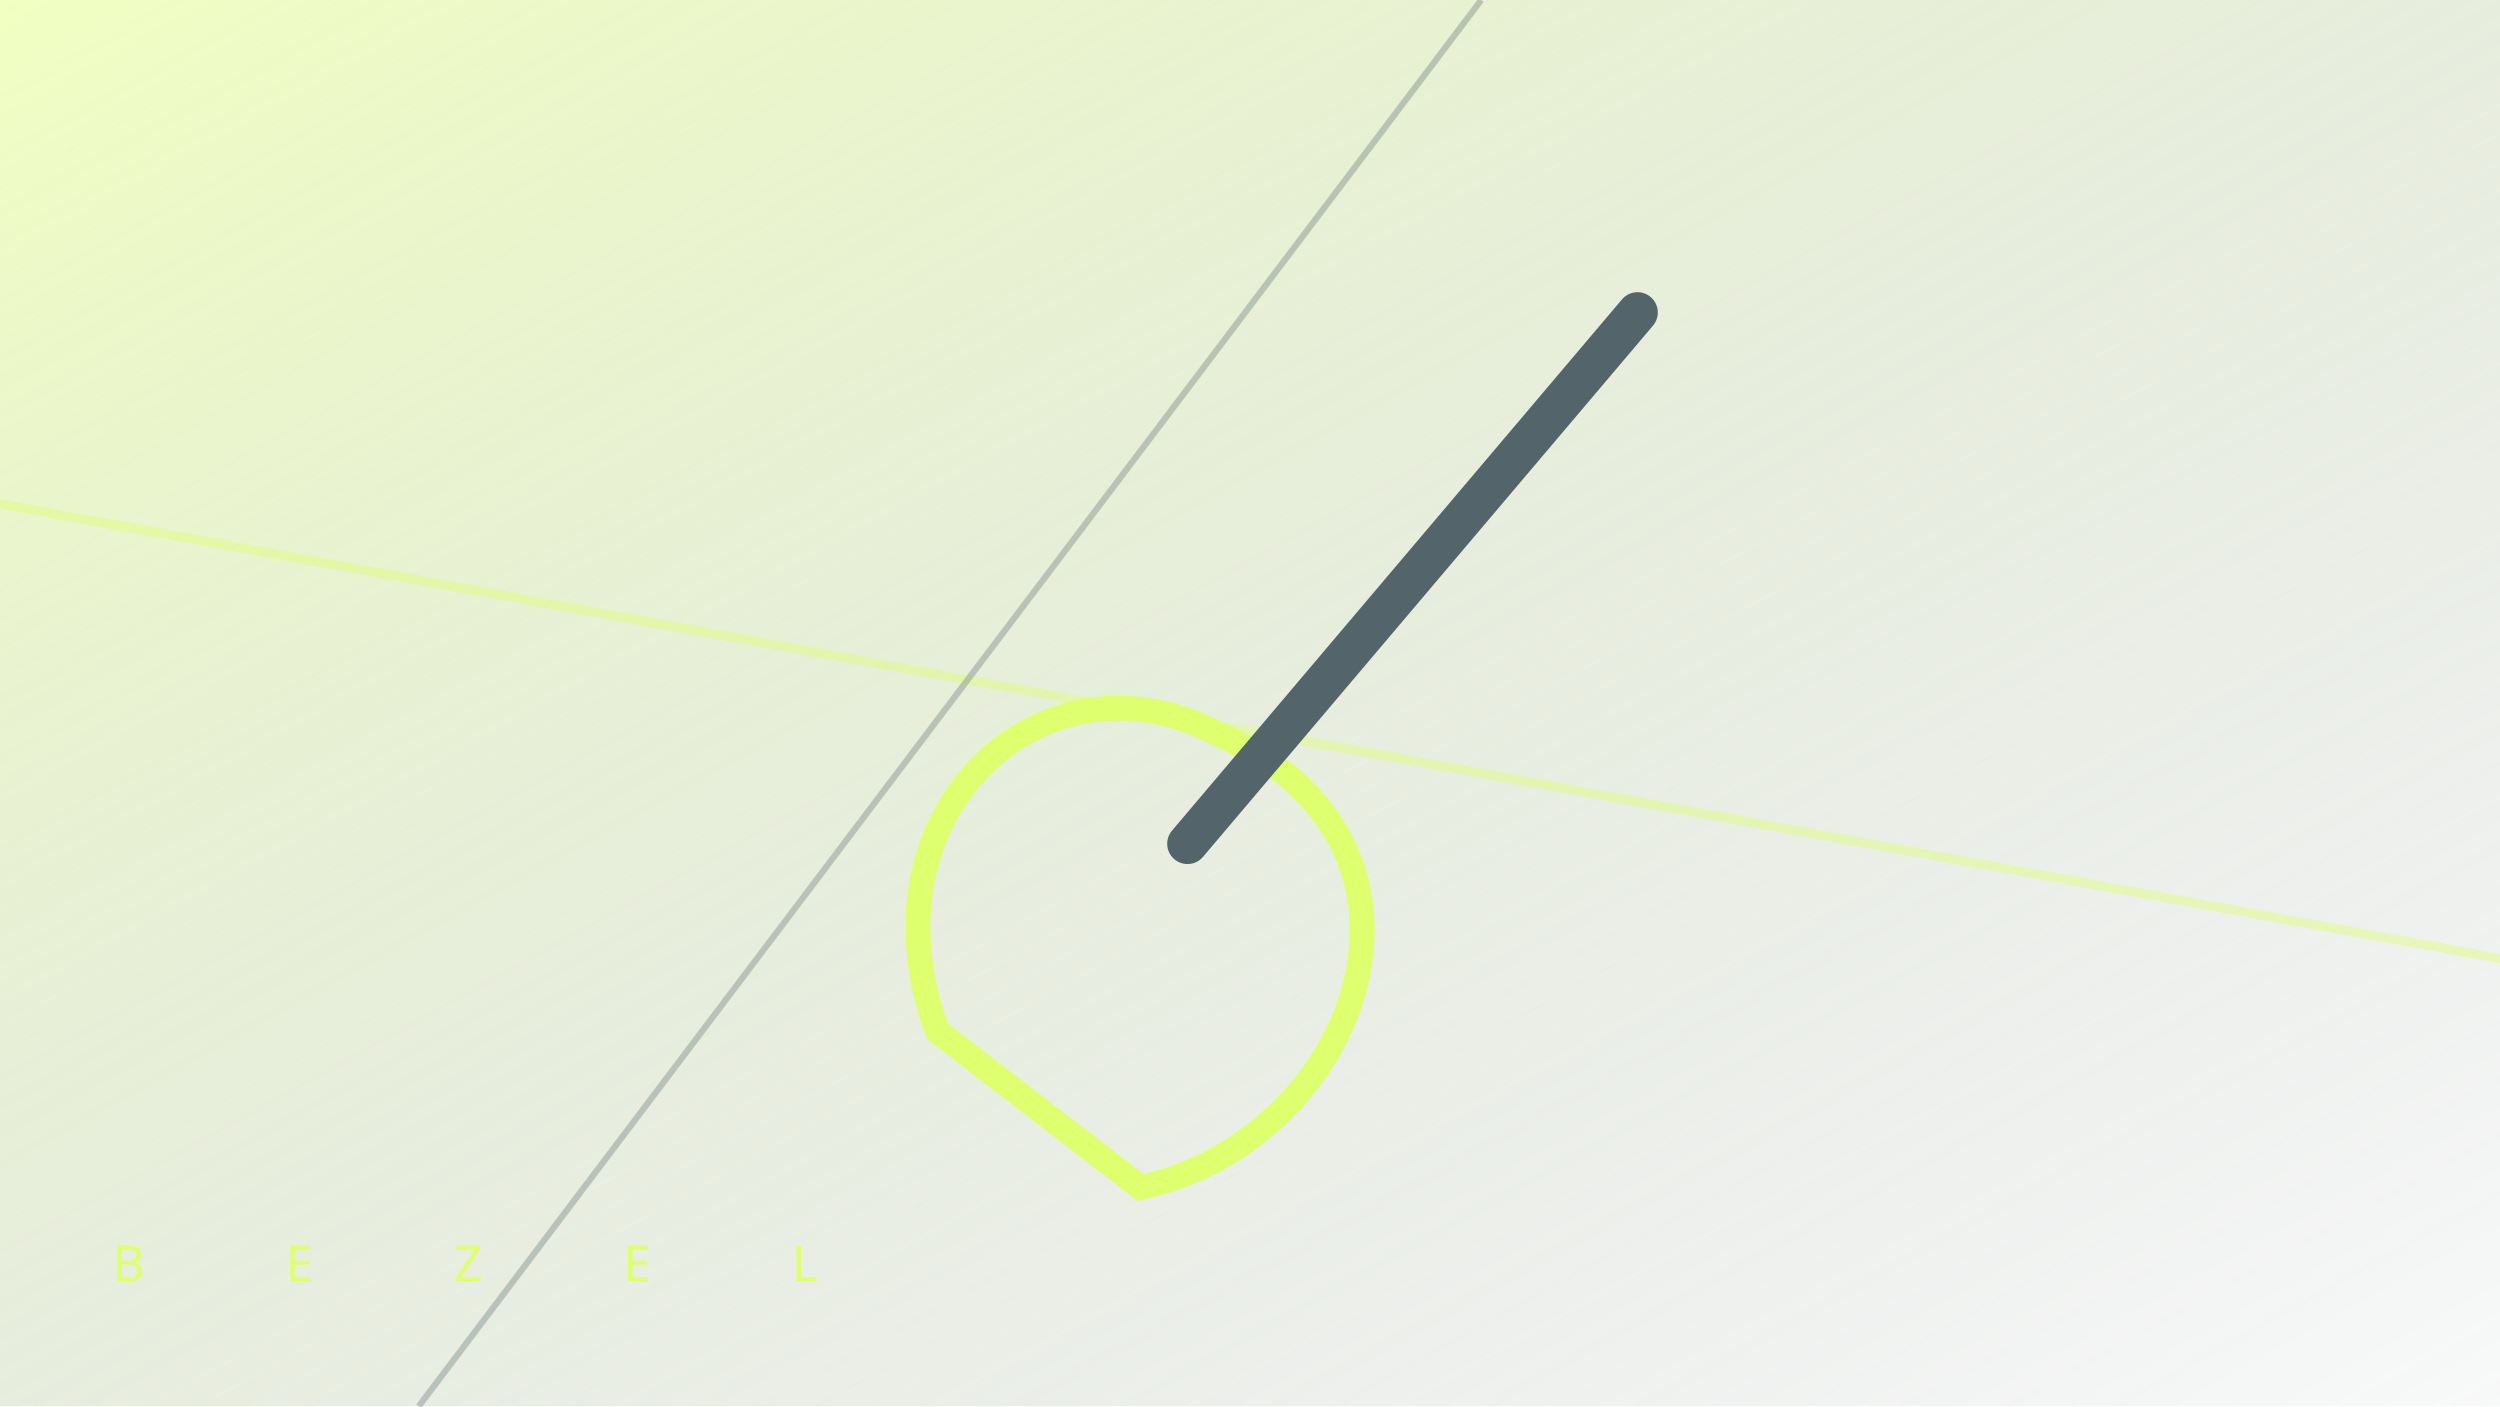
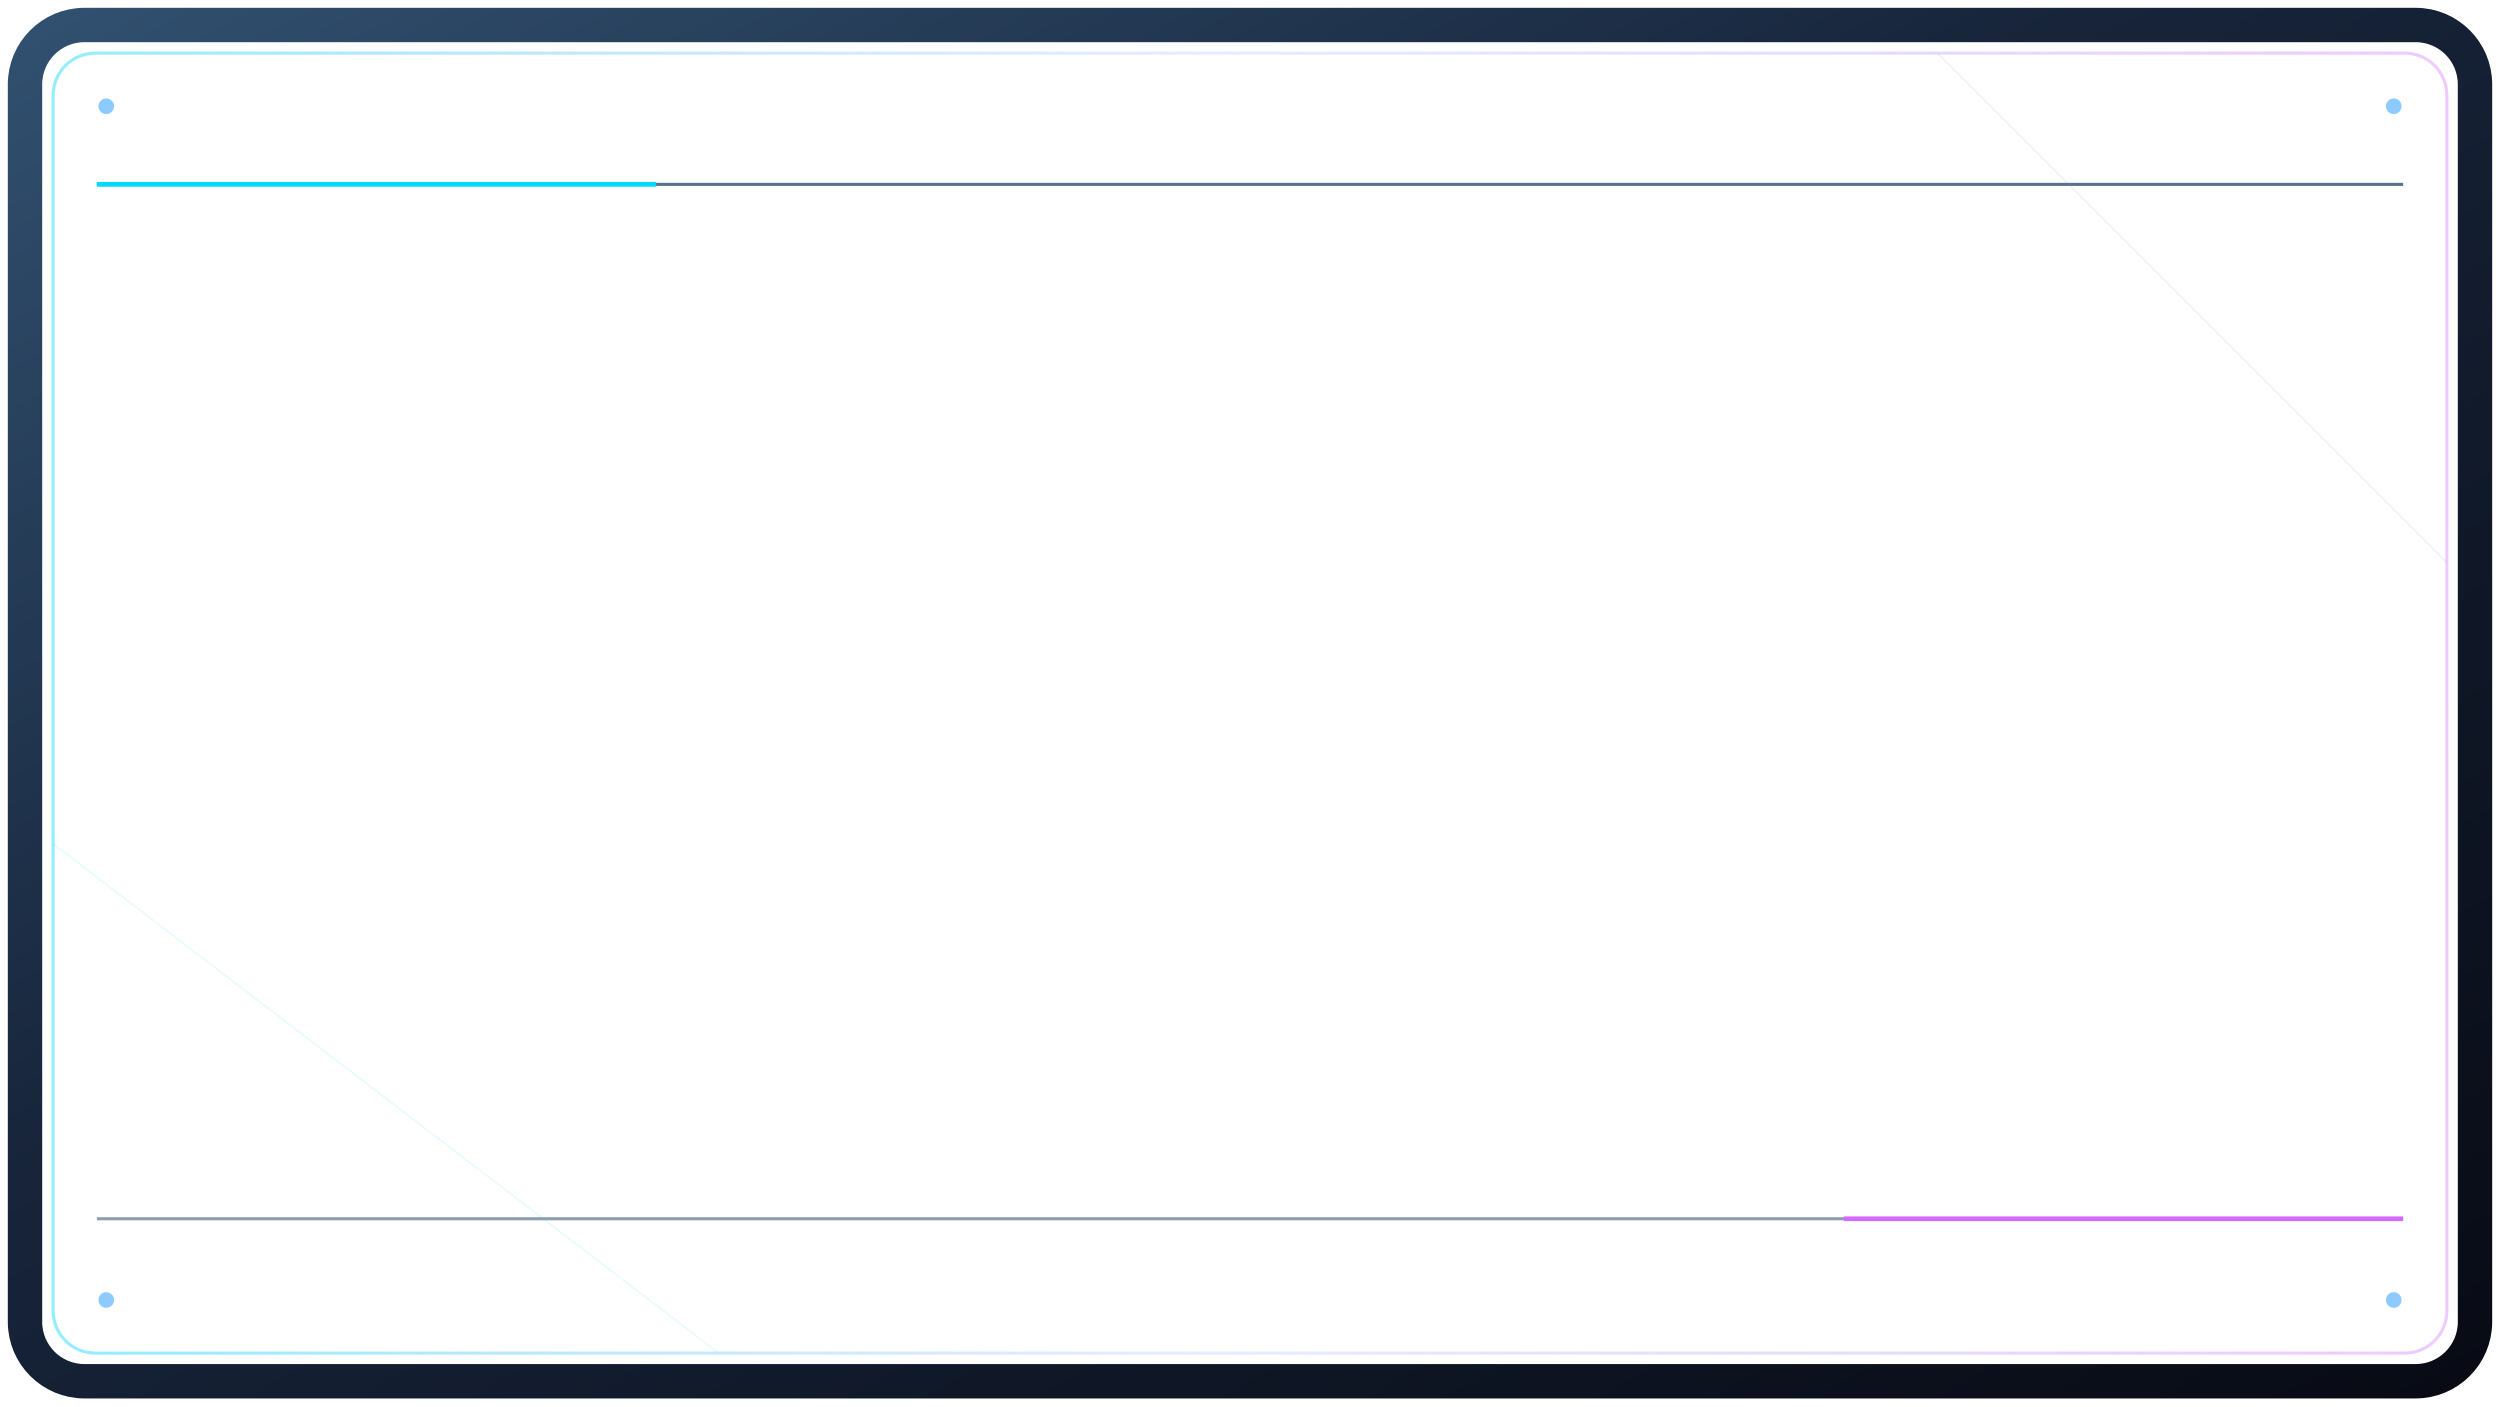
- <svg xmlns="http://www.w3.org/2000/svg" width="800" height="450" viewBox="0 0 800 450">
+ <svg xmlns="http://www.w3.org/2000/svg" width="1600" height="900" viewBox="0 0 1600 900">
  <defs>
-     <linearGradient id="g54" x1="0" y1="0" x2="1" y2="1">
-       <stop offset="0" stop-color="#DEFF6E" stop-opacity=".42" />
-       <stop offset="1" stop-color="#53656B" stop-opacity=".04" />
+     <linearGradient id="frame" x1="0" y1="0" x2="1" y2="1">
+       <stop stop-color="#31506F" />
+       <stop offset=".42" stop-color="#17243A" />
+       <stop offset="1" stop-color="#080B14" />
    </linearGradient>
+     <linearGradient id="edge" x1="0" y1="0" x2="1" y2="0">
+       <stop stop-color="#00D9FF" stop-opacity=".75" />
+       <stop offset=".48" stop-color="#6B8CFF" stop-opacity=".28" />
+       <stop offset="1" stop-color="#D46BFF" stop-opacity=".62" />
+     </linearGradient>
+     <filter id="soft">
+       <feGaussianBlur stdDeviation="10" />
+     </filter>
  </defs>
-   <rect width="800" height="450" fill="url(#g54)" />
-   <path d="M-40 154 L840 314" stroke="#DEFF6E" stroke-opacity=".42" stroke-width="3" />
-   <path d="M134 450 L474 0" stroke="#53656B" stroke-opacity=".32" stroke-width="2" />
-   <path d="M300 330 C274 260 334 205 390 235 C470 270 435 365 365 380 Z" fill="none" stroke="#DEFF6E" stroke-width="8" />
-   <path d="M380 270 L524 100" stroke="#53656B" stroke-width="13" stroke-linecap="round" />
-   <text x="36" y="410" fill="#DEFF6E" font-family="sans-serif" font-size="16" letter-spacing="45">BEZEL</text>
+   <rect x="16" y="16" width="1568" height="868" rx="38" fill="none" stroke="url(#frame)" stroke-width="22" />
+   <rect x="34" y="34" width="1532" height="832" rx="27" fill="none" stroke="url(#edge)" stroke-opacity=".58" stroke-width="2" />
+   <path d="M62 118H1538" stroke="#31506F" stroke-width="2" opacity=".8" />
+   <path d="M62 780H1538" stroke="#31506F" stroke-width="2" opacity=".55" />
+   <path d="M62 118H420" stroke="#00D9FF" stroke-width="3" />
+   <path d="M1180 780H1538" stroke="#D46BFF" stroke-width="3" />
+   <g fill="#8DCBFF">
+     <circle cx="68" cy="68" r="5" />
+     <circle cx="1532" cy="68" r="5" />
+     <circle cx="68" cy="832" r="5" />
+     <circle cx="1532" cy="832" r="5" />
+   </g>
+   <path d="M1240 34L1566 360" stroke="#6B8CFF" stroke-opacity=".12" stroke-width="1" />
+   <path d="M34 540L460 866" stroke="#00D9FF" stroke-opacity=".10" stroke-width="1" />
</svg>
